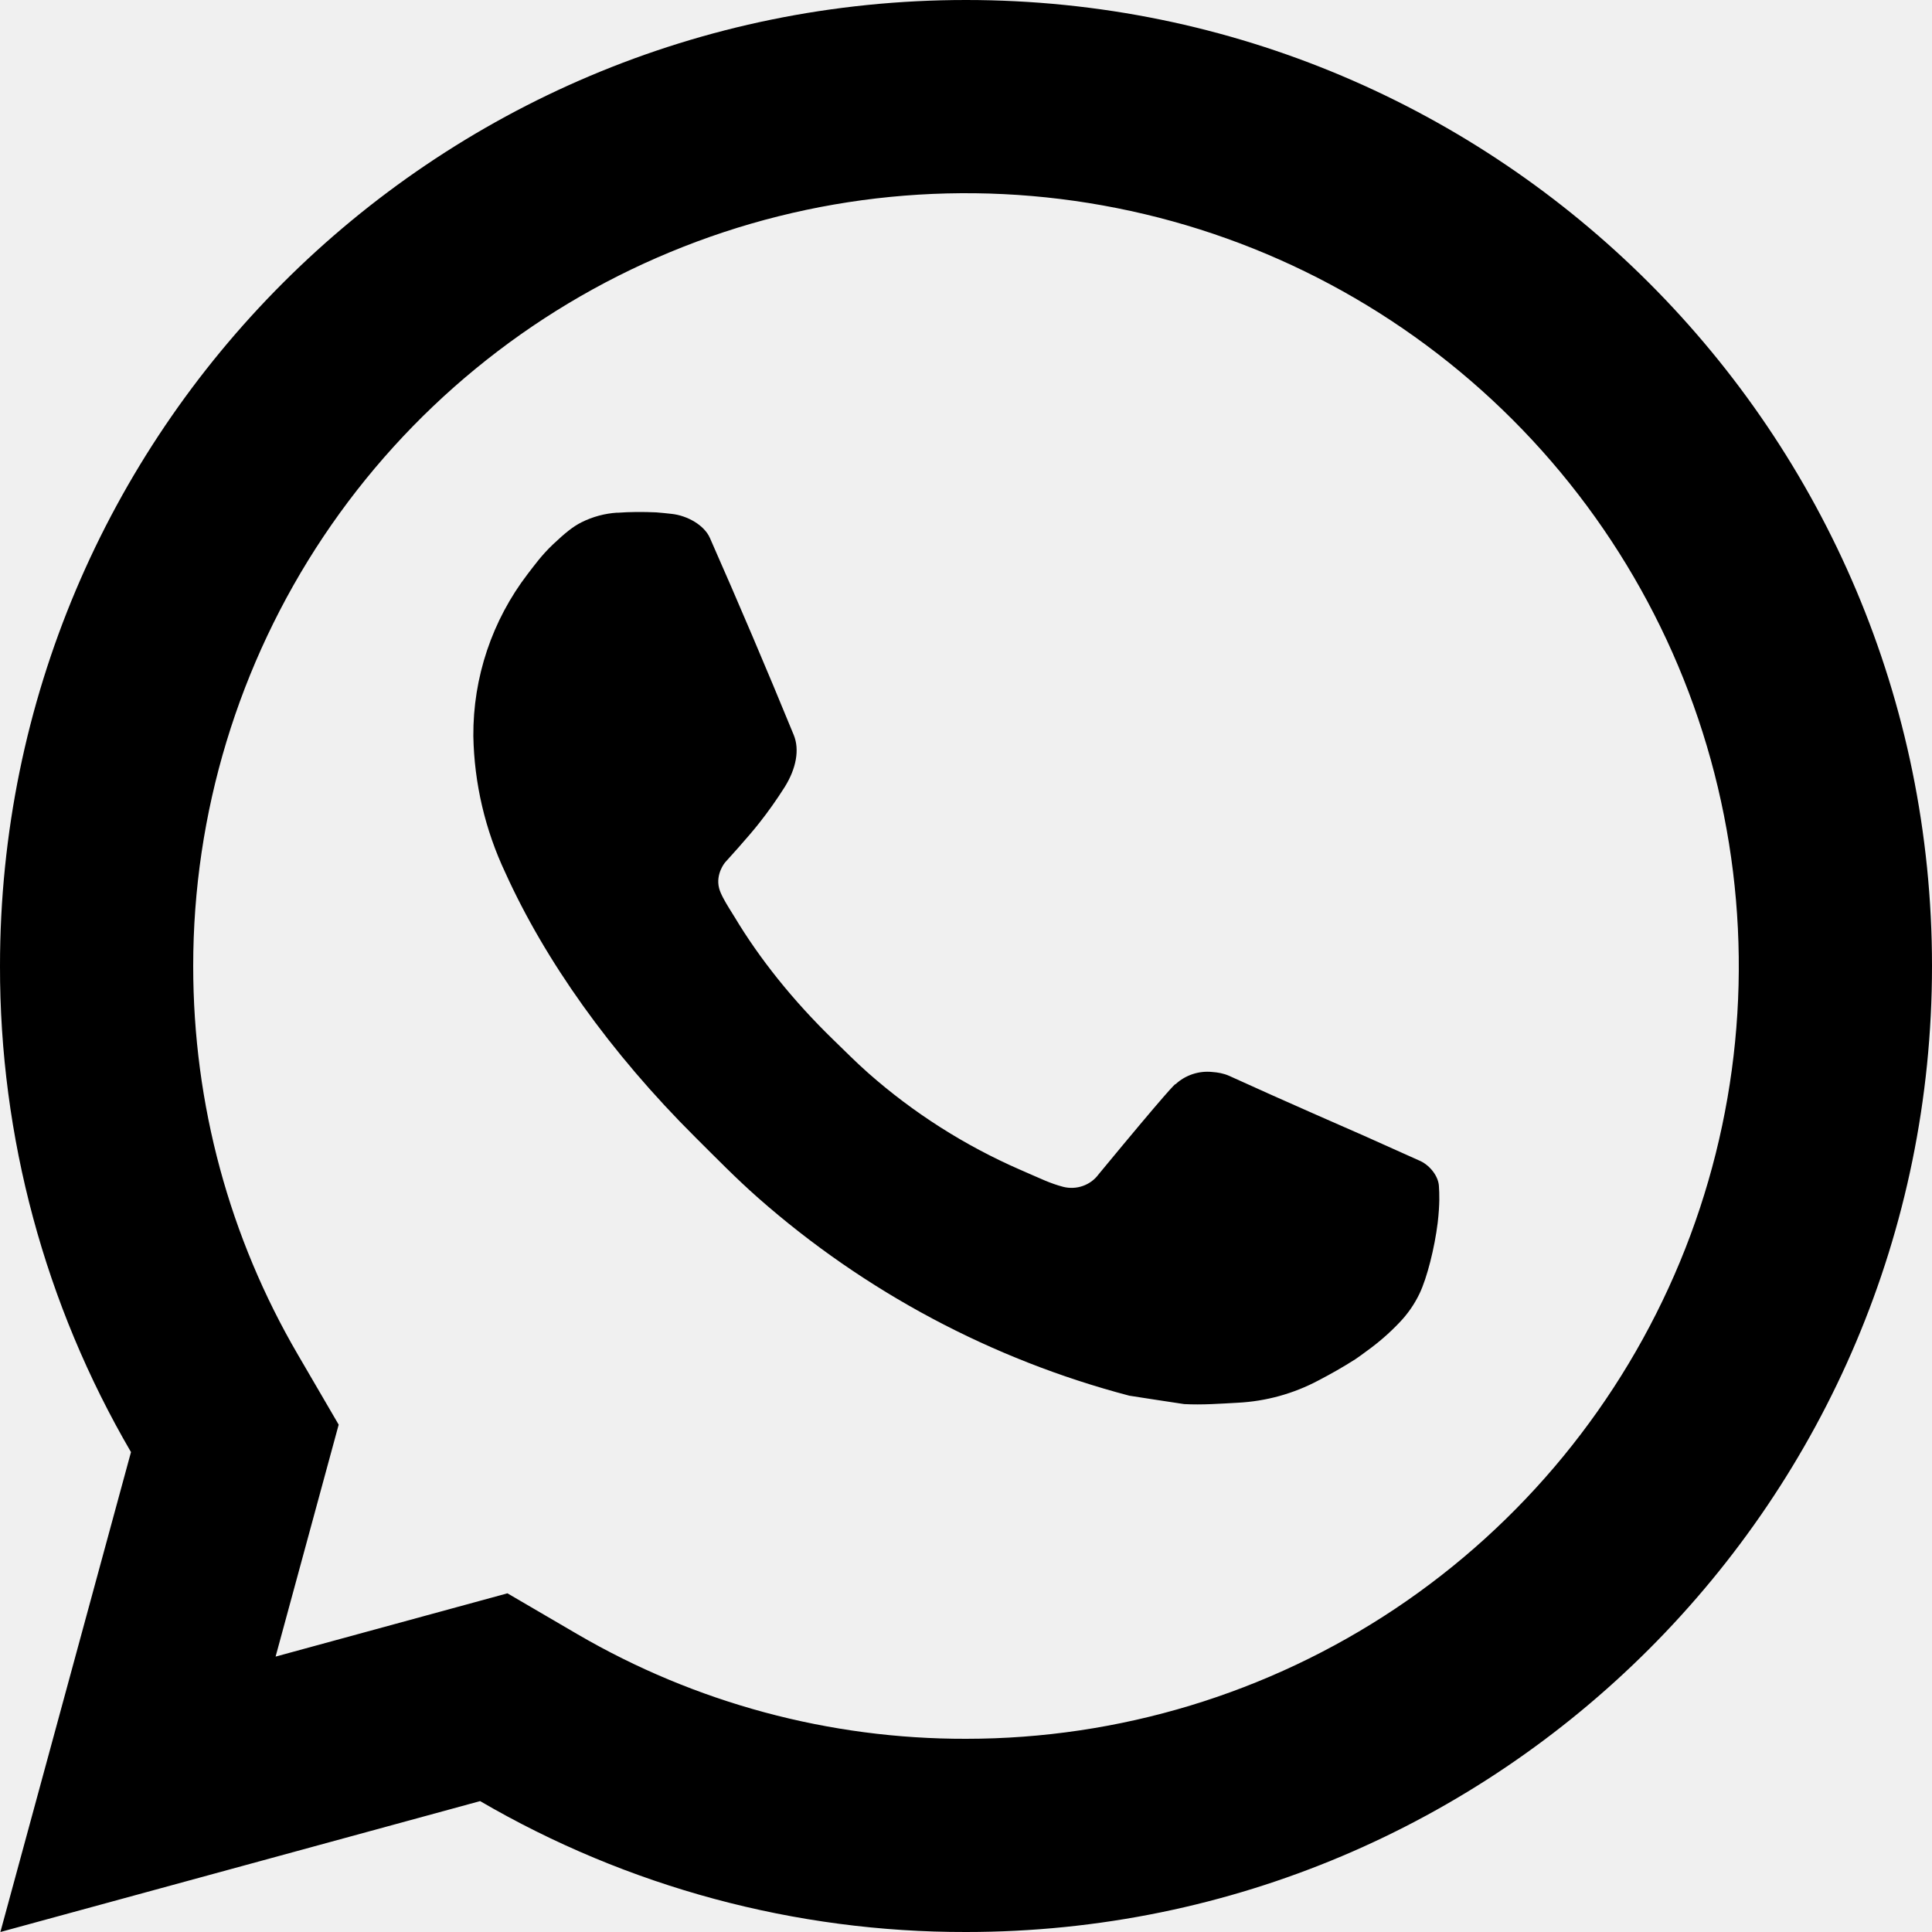
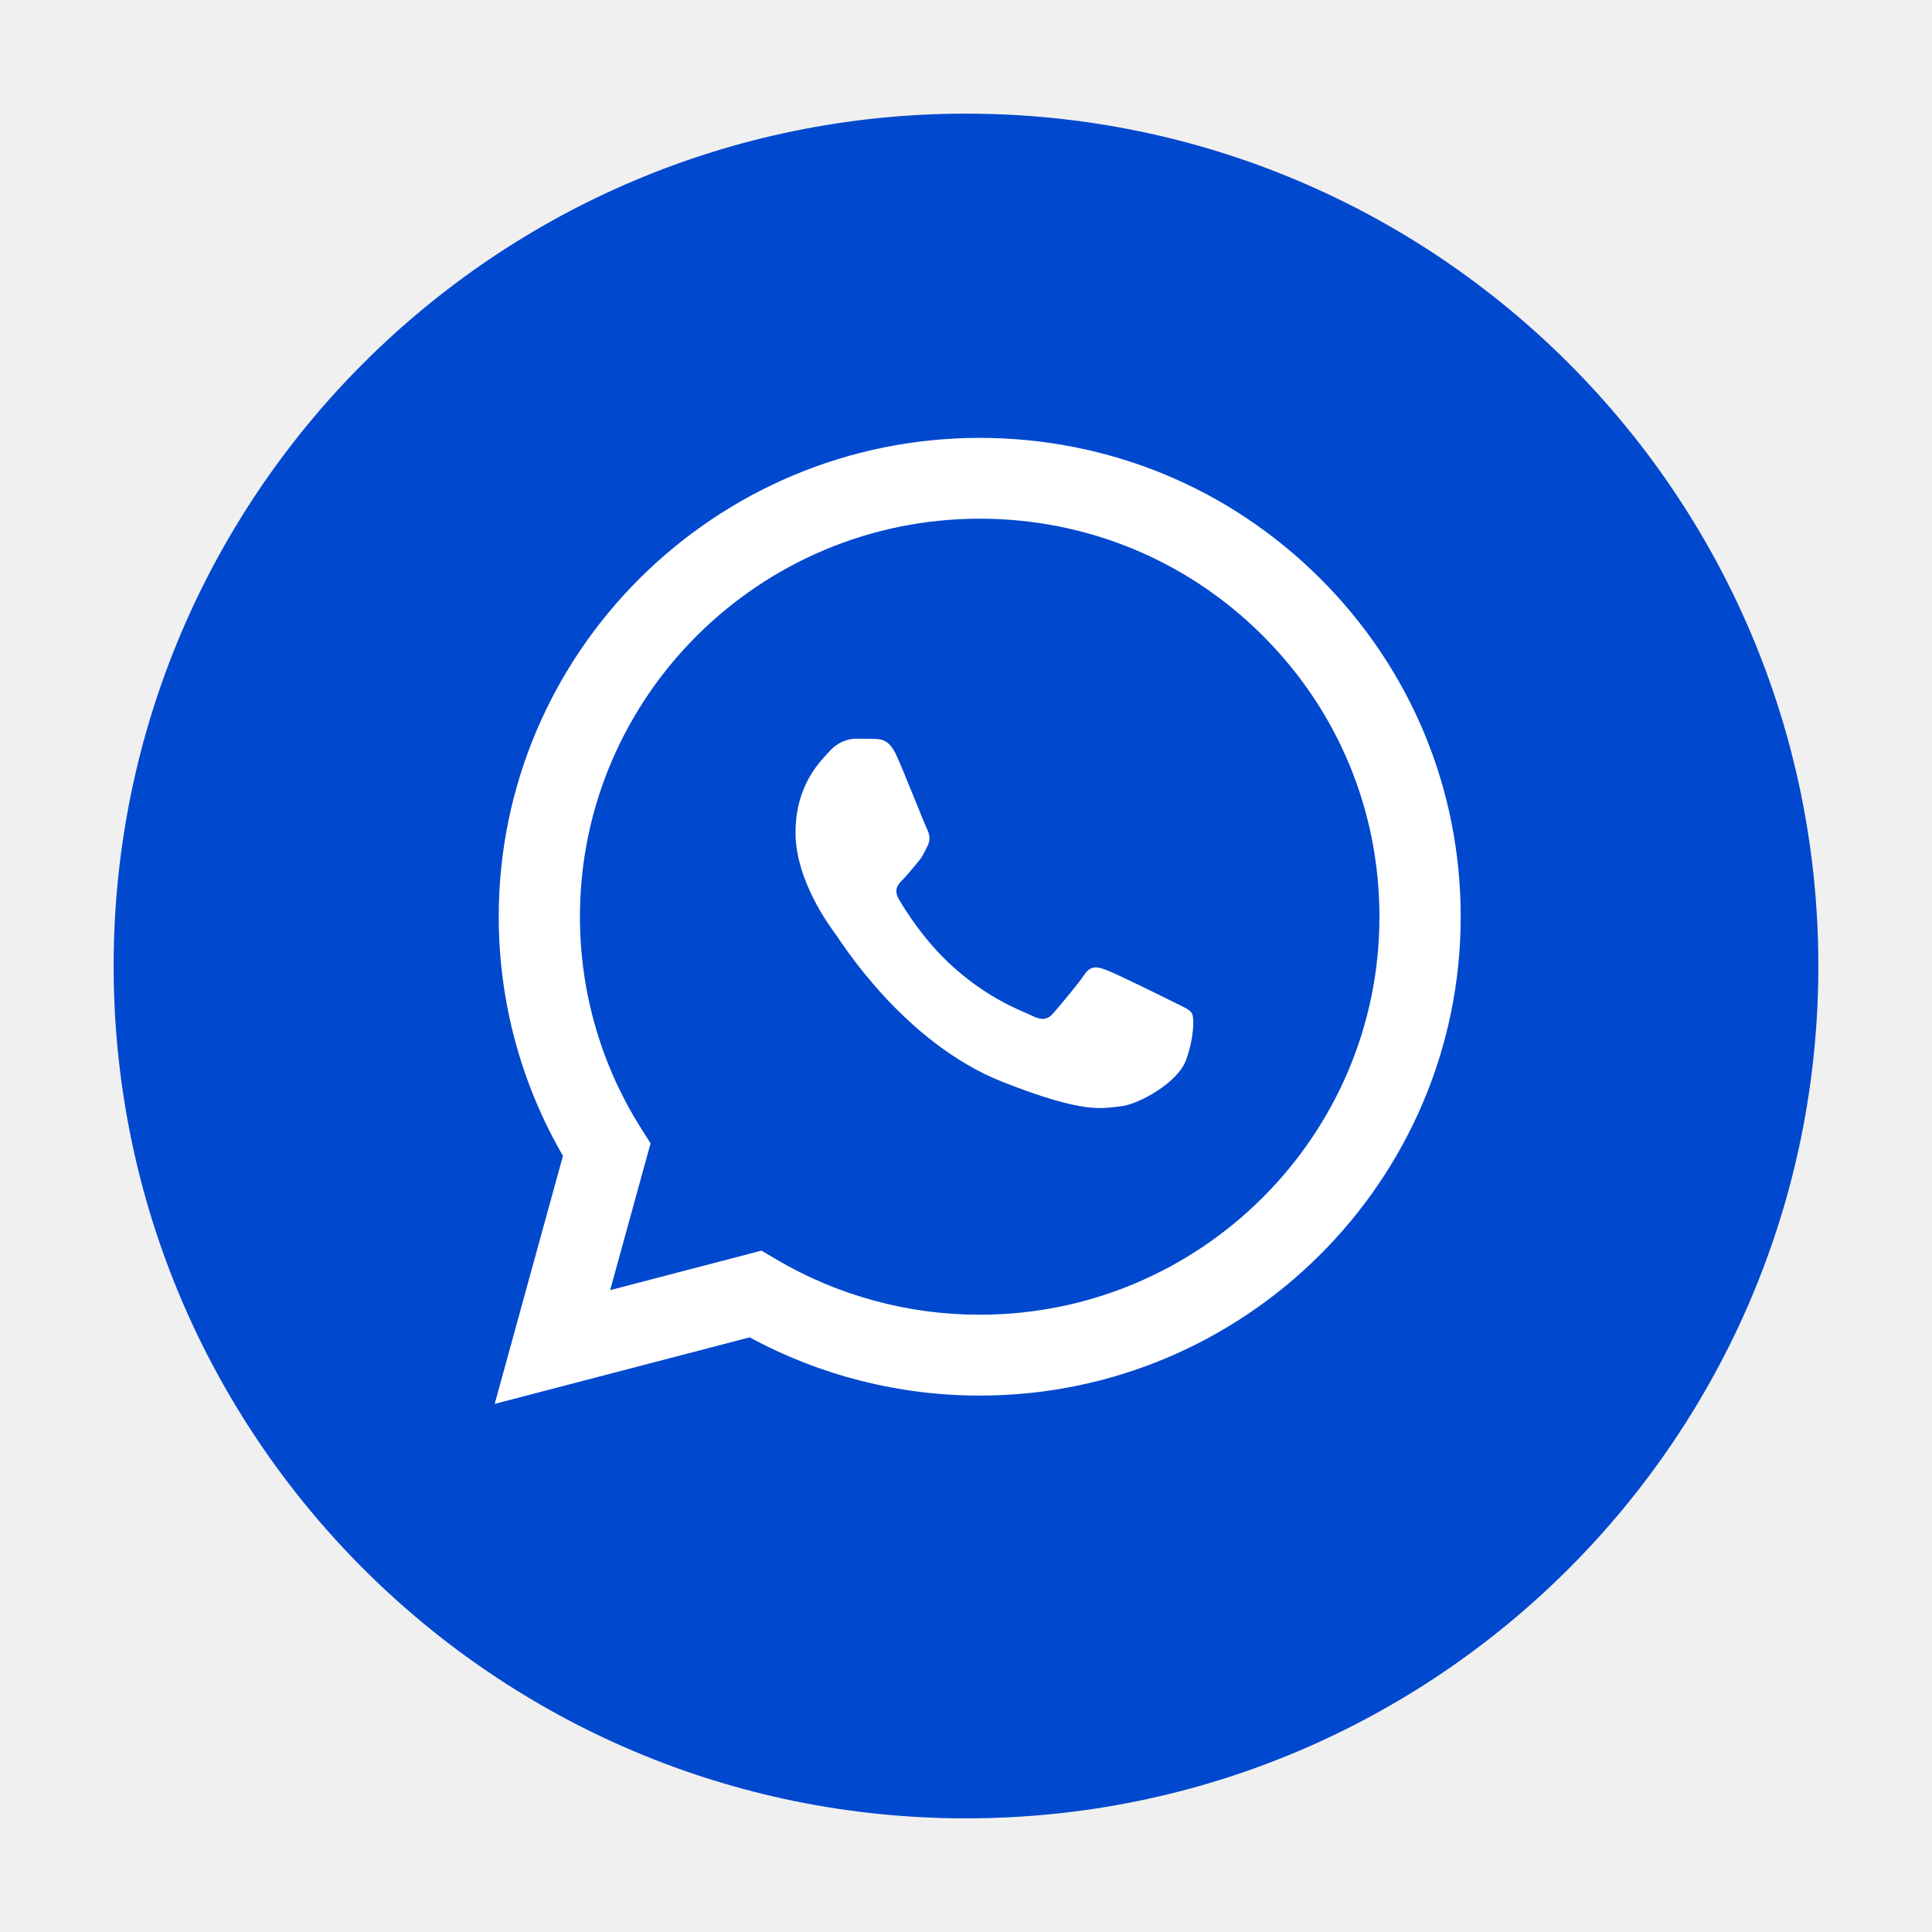
- <svg xmlns="http://www.w3.org/2000/svg" width="20" height="20" viewBox="0 0 20 20" fill="none">
-   <path d="M5.253 16.494L5.977 16.917C7.198 17.629 8.587 18.003 10 18C11.582 18 13.129 17.531 14.445 16.652C15.76 15.773 16.785 14.523 17.391 13.062C17.997 11.6 18.155 9.991 17.846 8.439C17.538 6.887 16.776 5.462 15.657 4.343C14.538 3.224 13.113 2.462 11.561 2.154C10.009 1.845 8.4 2.003 6.939 2.609C5.477 3.214 4.227 4.24 3.348 5.555C2.469 6.871 2 8.418 2 10C2 11.436 2.377 12.813 3.084 14.024L3.506 14.748L2.853 17.149L5.253 16.494ZM0.004 20L1.356 15.032C0.465 13.505 -0.003 11.768 1.34322e-05 10C1.34322e-05 4.477 4.477 0 10 0C15.523 0 20 4.477 20 10C20 15.523 15.523 20 10 20C8.233 20.003 6.497 19.535 4.97 18.645L0.004 20ZM6.391 5.308C6.525 5.298 6.66 5.298 6.794 5.304C6.848 5.308 6.902 5.314 6.956 5.32C7.115 5.338 7.29 5.435 7.349 5.569C7.647 6.245 7.937 6.926 8.217 7.609C8.279 7.761 8.242 7.956 8.124 8.146C8.043 8.274 7.955 8.399 7.861 8.518C7.748 8.663 7.505 8.929 7.505 8.929C7.505 8.929 7.406 9.047 7.444 9.194C7.458 9.25 7.504 9.331 7.546 9.399L7.605 9.494C7.861 9.921 8.205 10.354 8.625 10.762C8.745 10.878 8.862 10.997 8.988 11.108C9.456 11.521 9.986 11.858 10.558 12.108L10.563 12.11C10.648 12.147 10.691 12.167 10.815 12.22C10.877 12.246 10.941 12.269 11.006 12.286C11.073 12.303 11.144 12.3 11.209 12.277C11.275 12.254 11.332 12.212 11.373 12.156C12.097 11.279 12.163 11.222 12.169 11.222V11.224C12.219 11.177 12.279 11.142 12.344 11.12C12.409 11.098 12.479 11.09 12.547 11.097C12.607 11.101 12.668 11.112 12.724 11.137C13.255 11.38 14.124 11.759 14.124 11.759L14.706 12.02C14.804 12.067 14.893 12.178 14.896 12.285C14.9 12.352 14.906 12.46 14.883 12.658C14.851 12.917 14.773 13.228 14.695 13.391C14.642 13.502 14.571 13.604 14.485 13.693C14.384 13.799 14.274 13.895 14.155 13.981C14.114 14.012 14.072 14.042 14.03 14.071C13.906 14.15 13.778 14.223 13.647 14.291C13.389 14.428 13.105 14.506 12.814 14.521C12.629 14.531 12.444 14.545 12.258 14.535C12.25 14.535 11.69 14.448 11.69 14.448C10.268 14.074 8.953 13.373 7.85 12.402C7.624 12.203 7.415 11.989 7.201 11.776C6.311 10.891 5.639 9.936 5.231 9.034C5.022 8.591 4.909 8.109 4.9 7.62C4.896 7.013 5.094 6.422 5.464 5.94C5.537 5.846 5.606 5.748 5.725 5.635C5.852 5.515 5.932 5.451 6.019 5.407C6.135 5.349 6.261 5.315 6.39 5.307L6.391 5.308Z" fill="currentColor" />
+ <svg xmlns="http://www.w3.org/2000/svg" width="34" height="34" viewBox="0 0 34 34" fill="none">
+   <path d="M17 32C25.284 32 32 25.284 32 17C32 8.716 25.284 2 17 2C8.716 2 2 8.716 2 17C2 25.284 8.716 32 17 32Z" fill="#0048CE" />
+   <path d="M13.401 22.009L13.658 22.161C14.738 22.799 15.976 23.137 17.239 23.137H17.241C21.119 23.137 24.275 19.996 24.276 16.136C24.277 14.264 23.546 12.505 22.218 11.182C20.89 9.858 19.123 9.129 17.244 9.128C13.363 9.128 10.207 12.269 10.206 16.13C10.205 17.453 10.577 18.741 11.281 19.856L11.449 20.121L10.738 22.704L13.401 22.009ZM8.706 24.706L9.907 20.341C9.166 19.063 8.776 17.614 8.777 16.129C8.779 11.485 12.576 7.706 17.242 7.706C19.506 7.707 21.631 8.584 23.229 10.176C24.827 11.769 25.707 13.885 25.706 16.136C25.704 20.781 21.906 24.56 17.242 24.56C17.241 24.56 17.242 24.56 17.242 24.56H17.238C15.821 24.56 14.43 24.206 13.193 23.535L8.706 24.706Z" fill="white" />
+   <path fill-rule="evenodd" clip-rule="evenodd" d="M15.78 13.302C15.651 13.015 15.515 13.009 15.392 13.004C15.292 13 15.177 13 15.062 13C14.947 13 14.761 13.043 14.603 13.216C14.445 13.388 14 13.805 14 14.654C14 15.502 14.617 16.322 14.703 16.437C14.789 16.552 15.895 18.349 17.645 19.04C19.1 19.614 19.396 19.5 19.712 19.471C20.028 19.443 20.731 19.054 20.874 18.652C21.018 18.249 21.018 17.904 20.975 17.832C20.932 17.76 20.817 17.717 20.645 17.631C20.473 17.544 19.626 17.127 19.468 17.07C19.31 17.012 19.195 16.983 19.08 17.156C18.965 17.328 18.636 17.717 18.535 17.832C18.435 17.947 18.334 17.962 18.162 17.875C17.99 17.789 17.435 17.607 16.777 17.019C16.265 16.562 15.919 15.998 15.819 15.825C15.718 15.653 15.808 15.559 15.894 15.473C15.972 15.396 16.067 15.272 16.153 15.171C16.239 15.071 16.267 14.999 16.325 14.884C16.382 14.769 16.354 14.668 16.311 14.582C16.267 14.496 15.933 13.643 15.78 13.302" fill="white" />
</svg>
